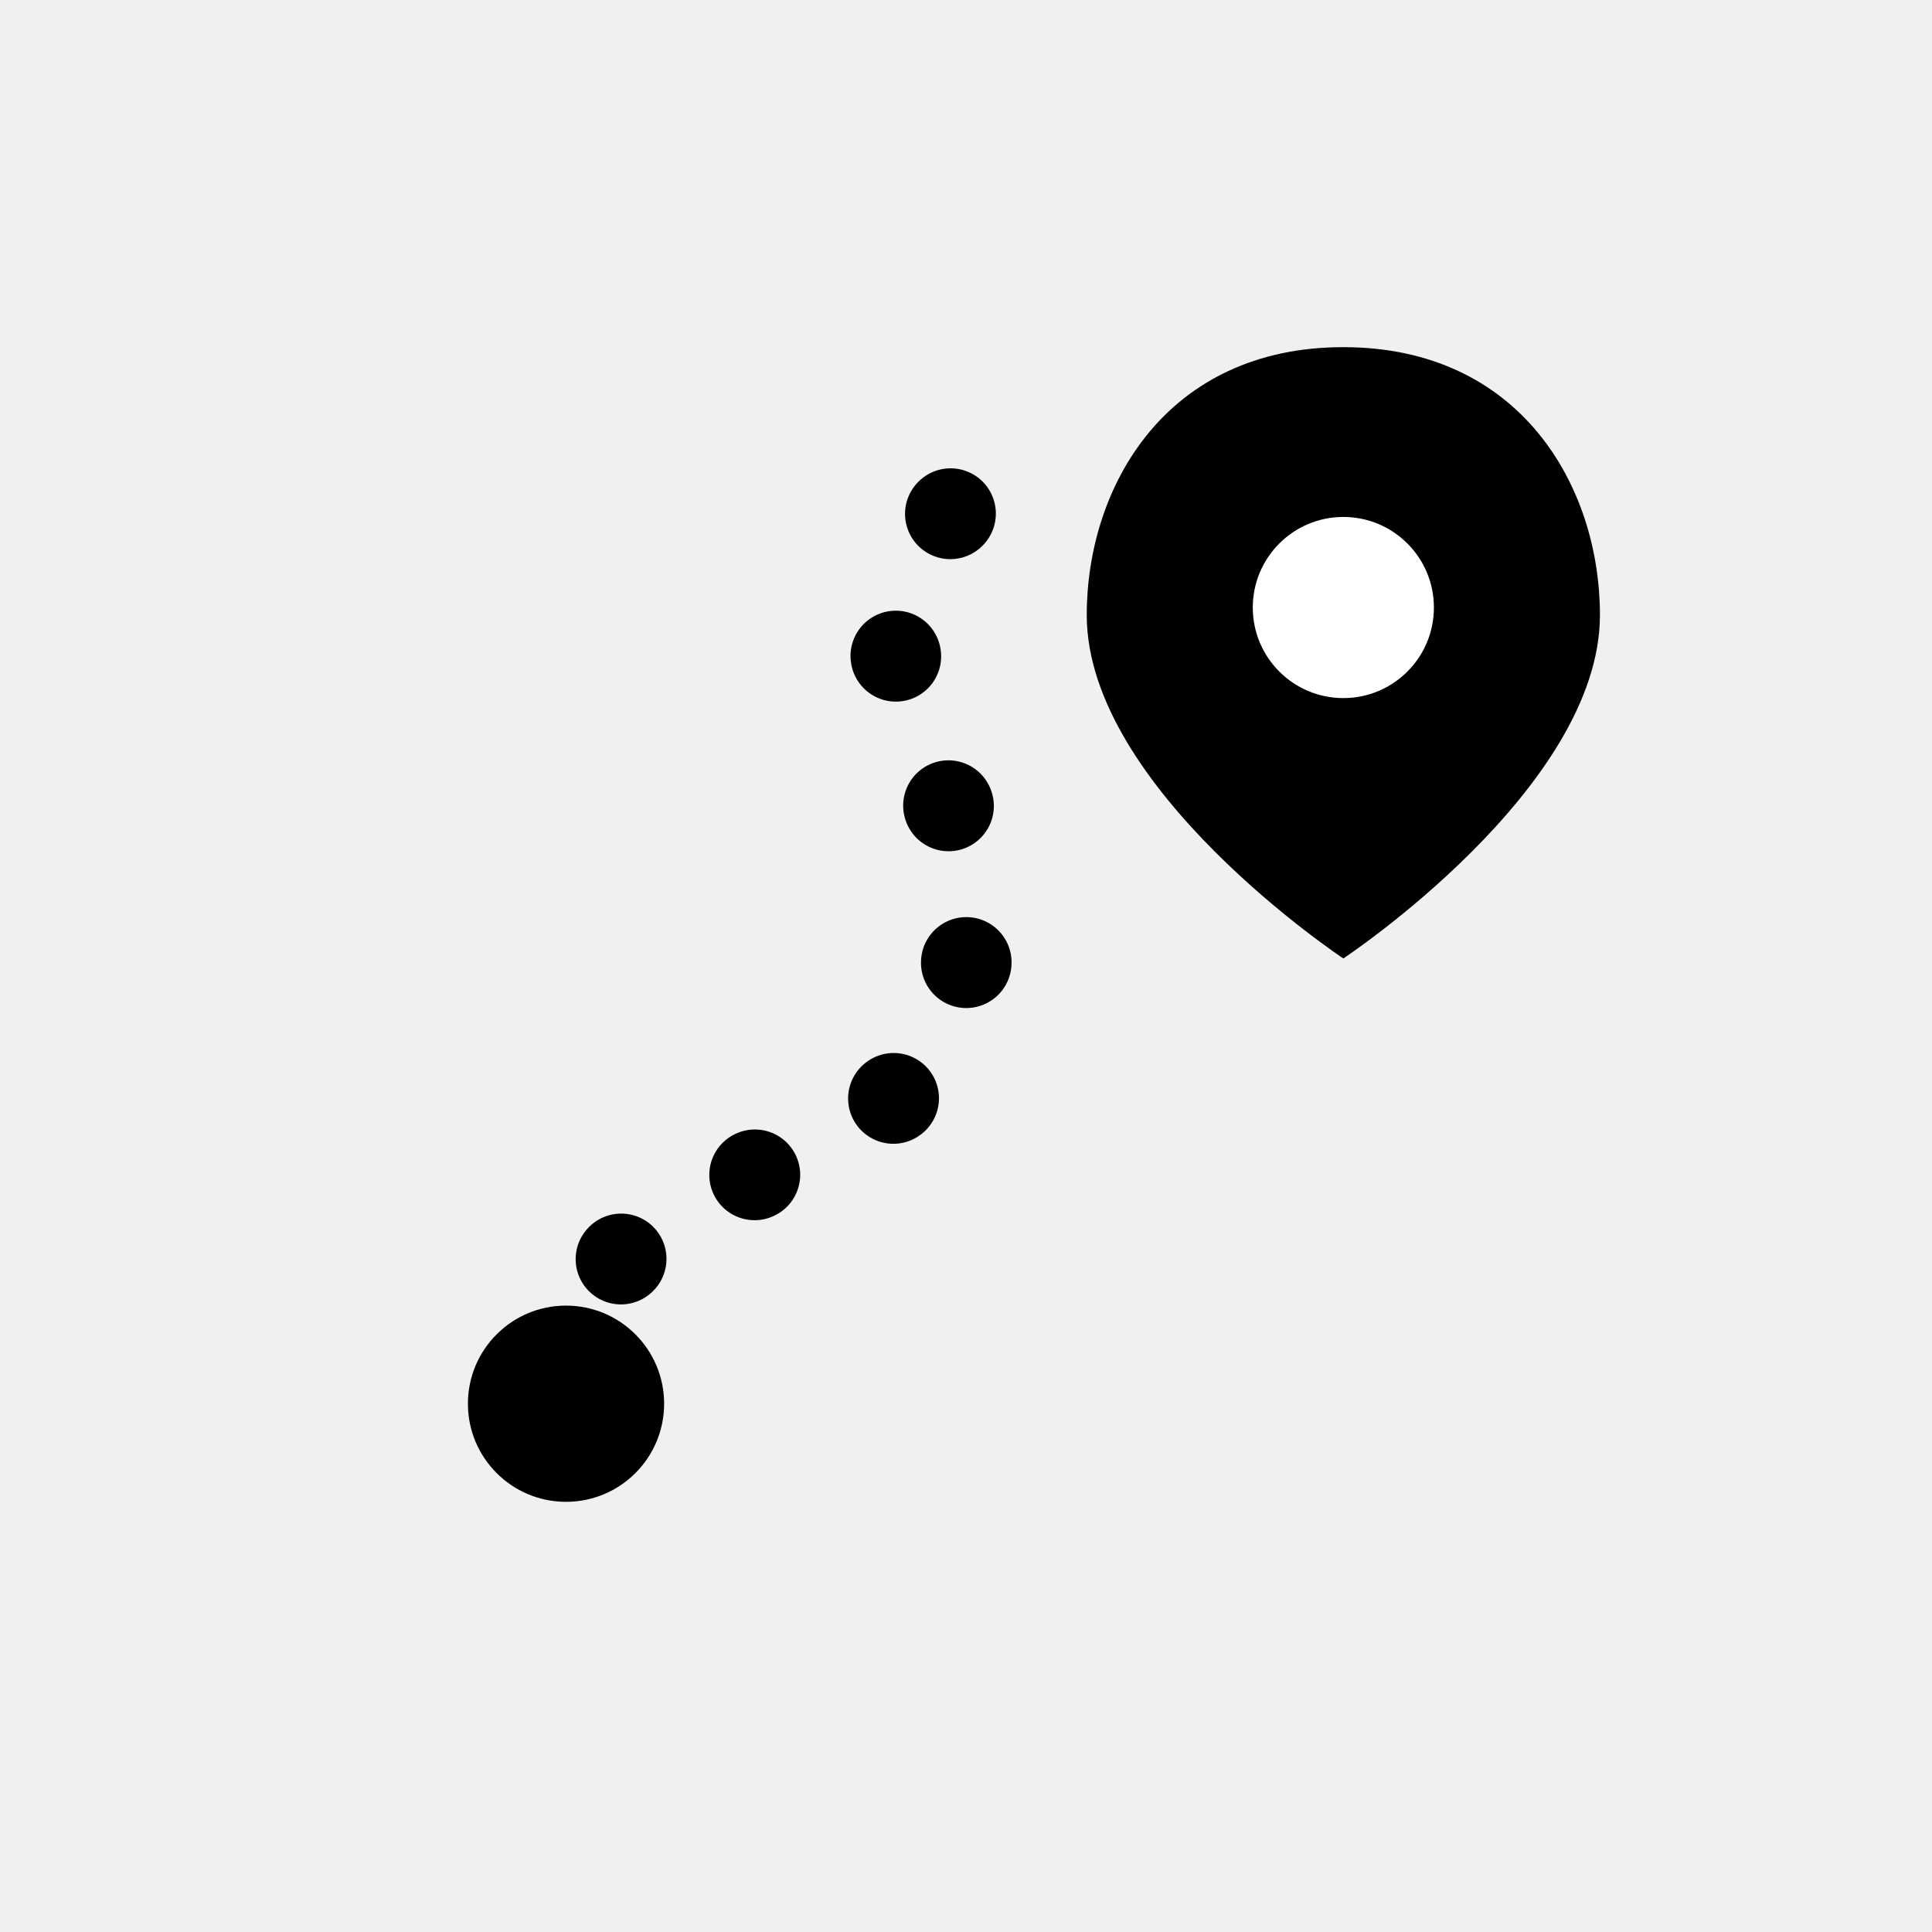
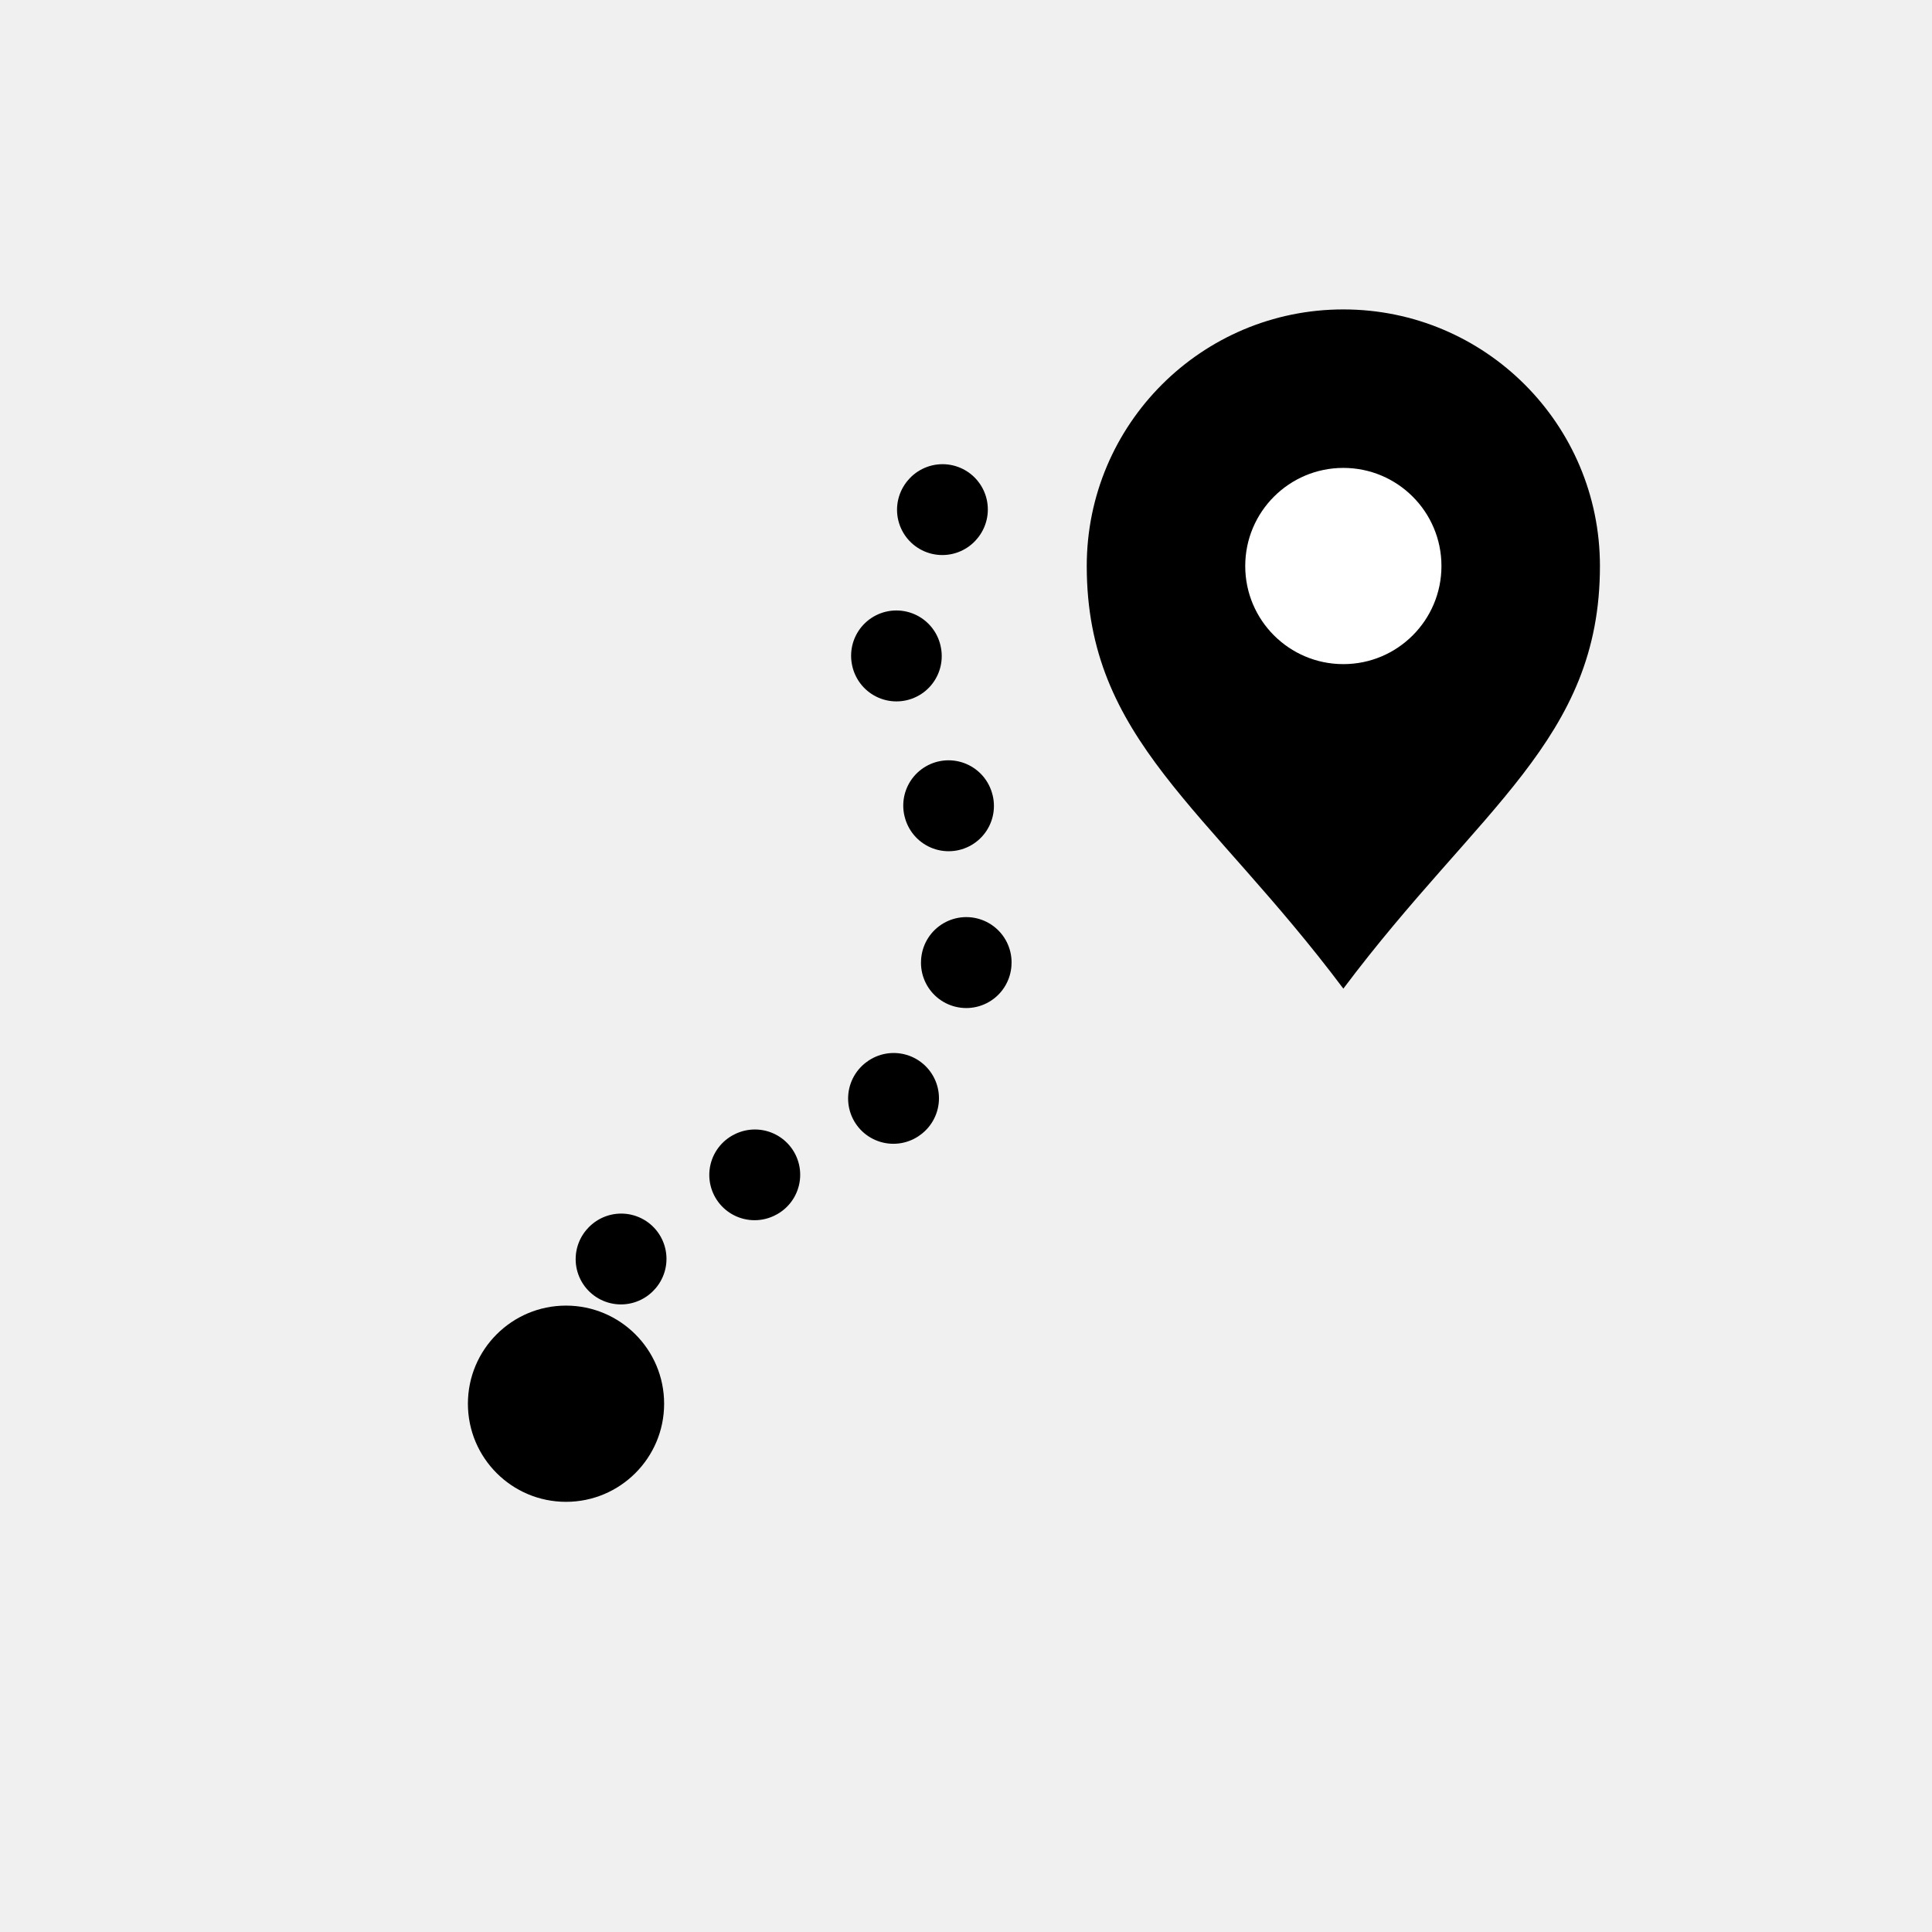
<svg xmlns="http://www.w3.org/2000/svg" width="512" height="512" viewBox="0 0 512 512" fill="none" role="img" aria-label="Meshwar icon (monochrome)">
  <g fill="currentColor" stroke="currentColor">
-     <path d="M150 372 C 150 300, 250 320, 256 256 C 262 192, 210 176, 256 132" stroke-width="24" stroke-linecap="round" fill="none" stroke-dasharray="0.1 42" />
+     <path d="M150 372 C 150 300, 250 320, 256 256 C 262 192, 210 176, 256 128" stroke-width="24" stroke-linecap="round" fill="none" stroke-dasharray="0.1 42" />
    <circle cx="150" cy="372" r="26" stroke="none" />
-     <path d="M356 92 C 309 92, 288 129, 288 163 C 288 209, 356 254, 356 254 C 356 254, 424 209, 424 163 C 424 129, 403 92, 356 92 Z" stroke="none" />
-     <circle cx="356" cy="161" r="24" fill="#fff" stroke="none" />
+     <path d="M356 262 C 320 214, 288 196, 288 150 A 68 68 0 1 1 424 150 C 424 196, 392 214, 356 262 Z" stroke="none" />
+     <circle cx="356" cy="150" r="26" fill="#fff" stroke="none" />
  </g>
</svg>
